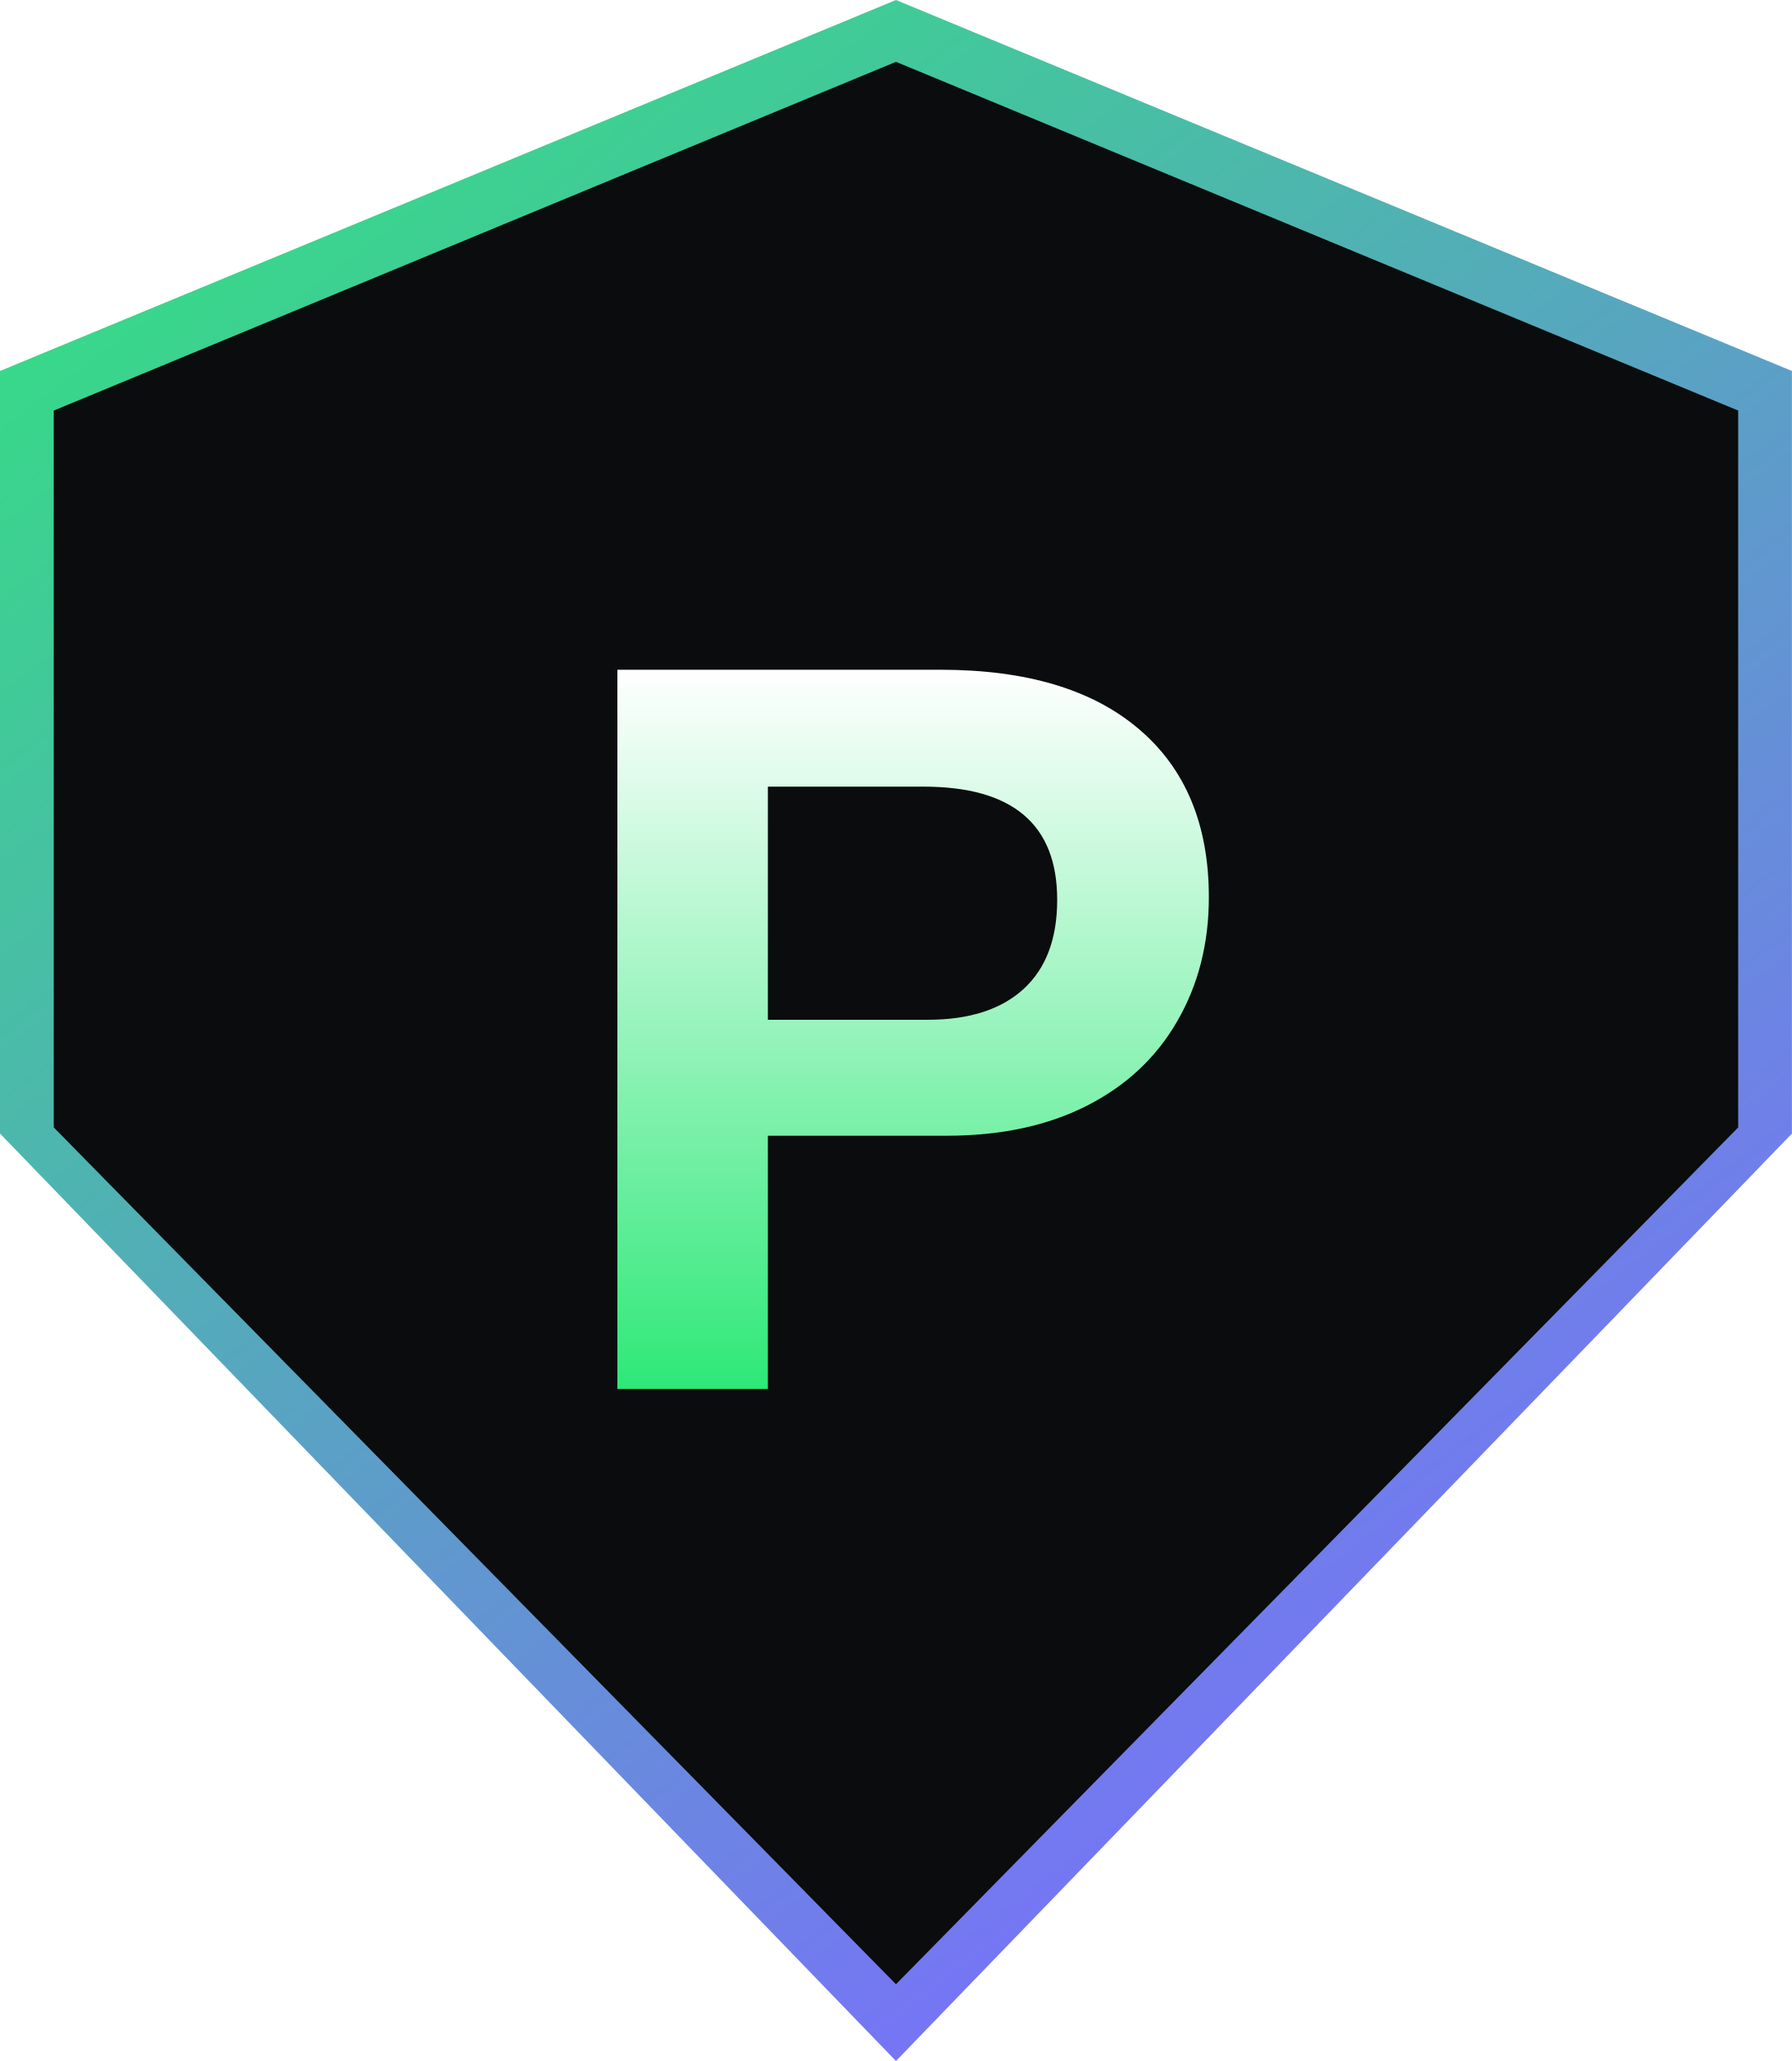
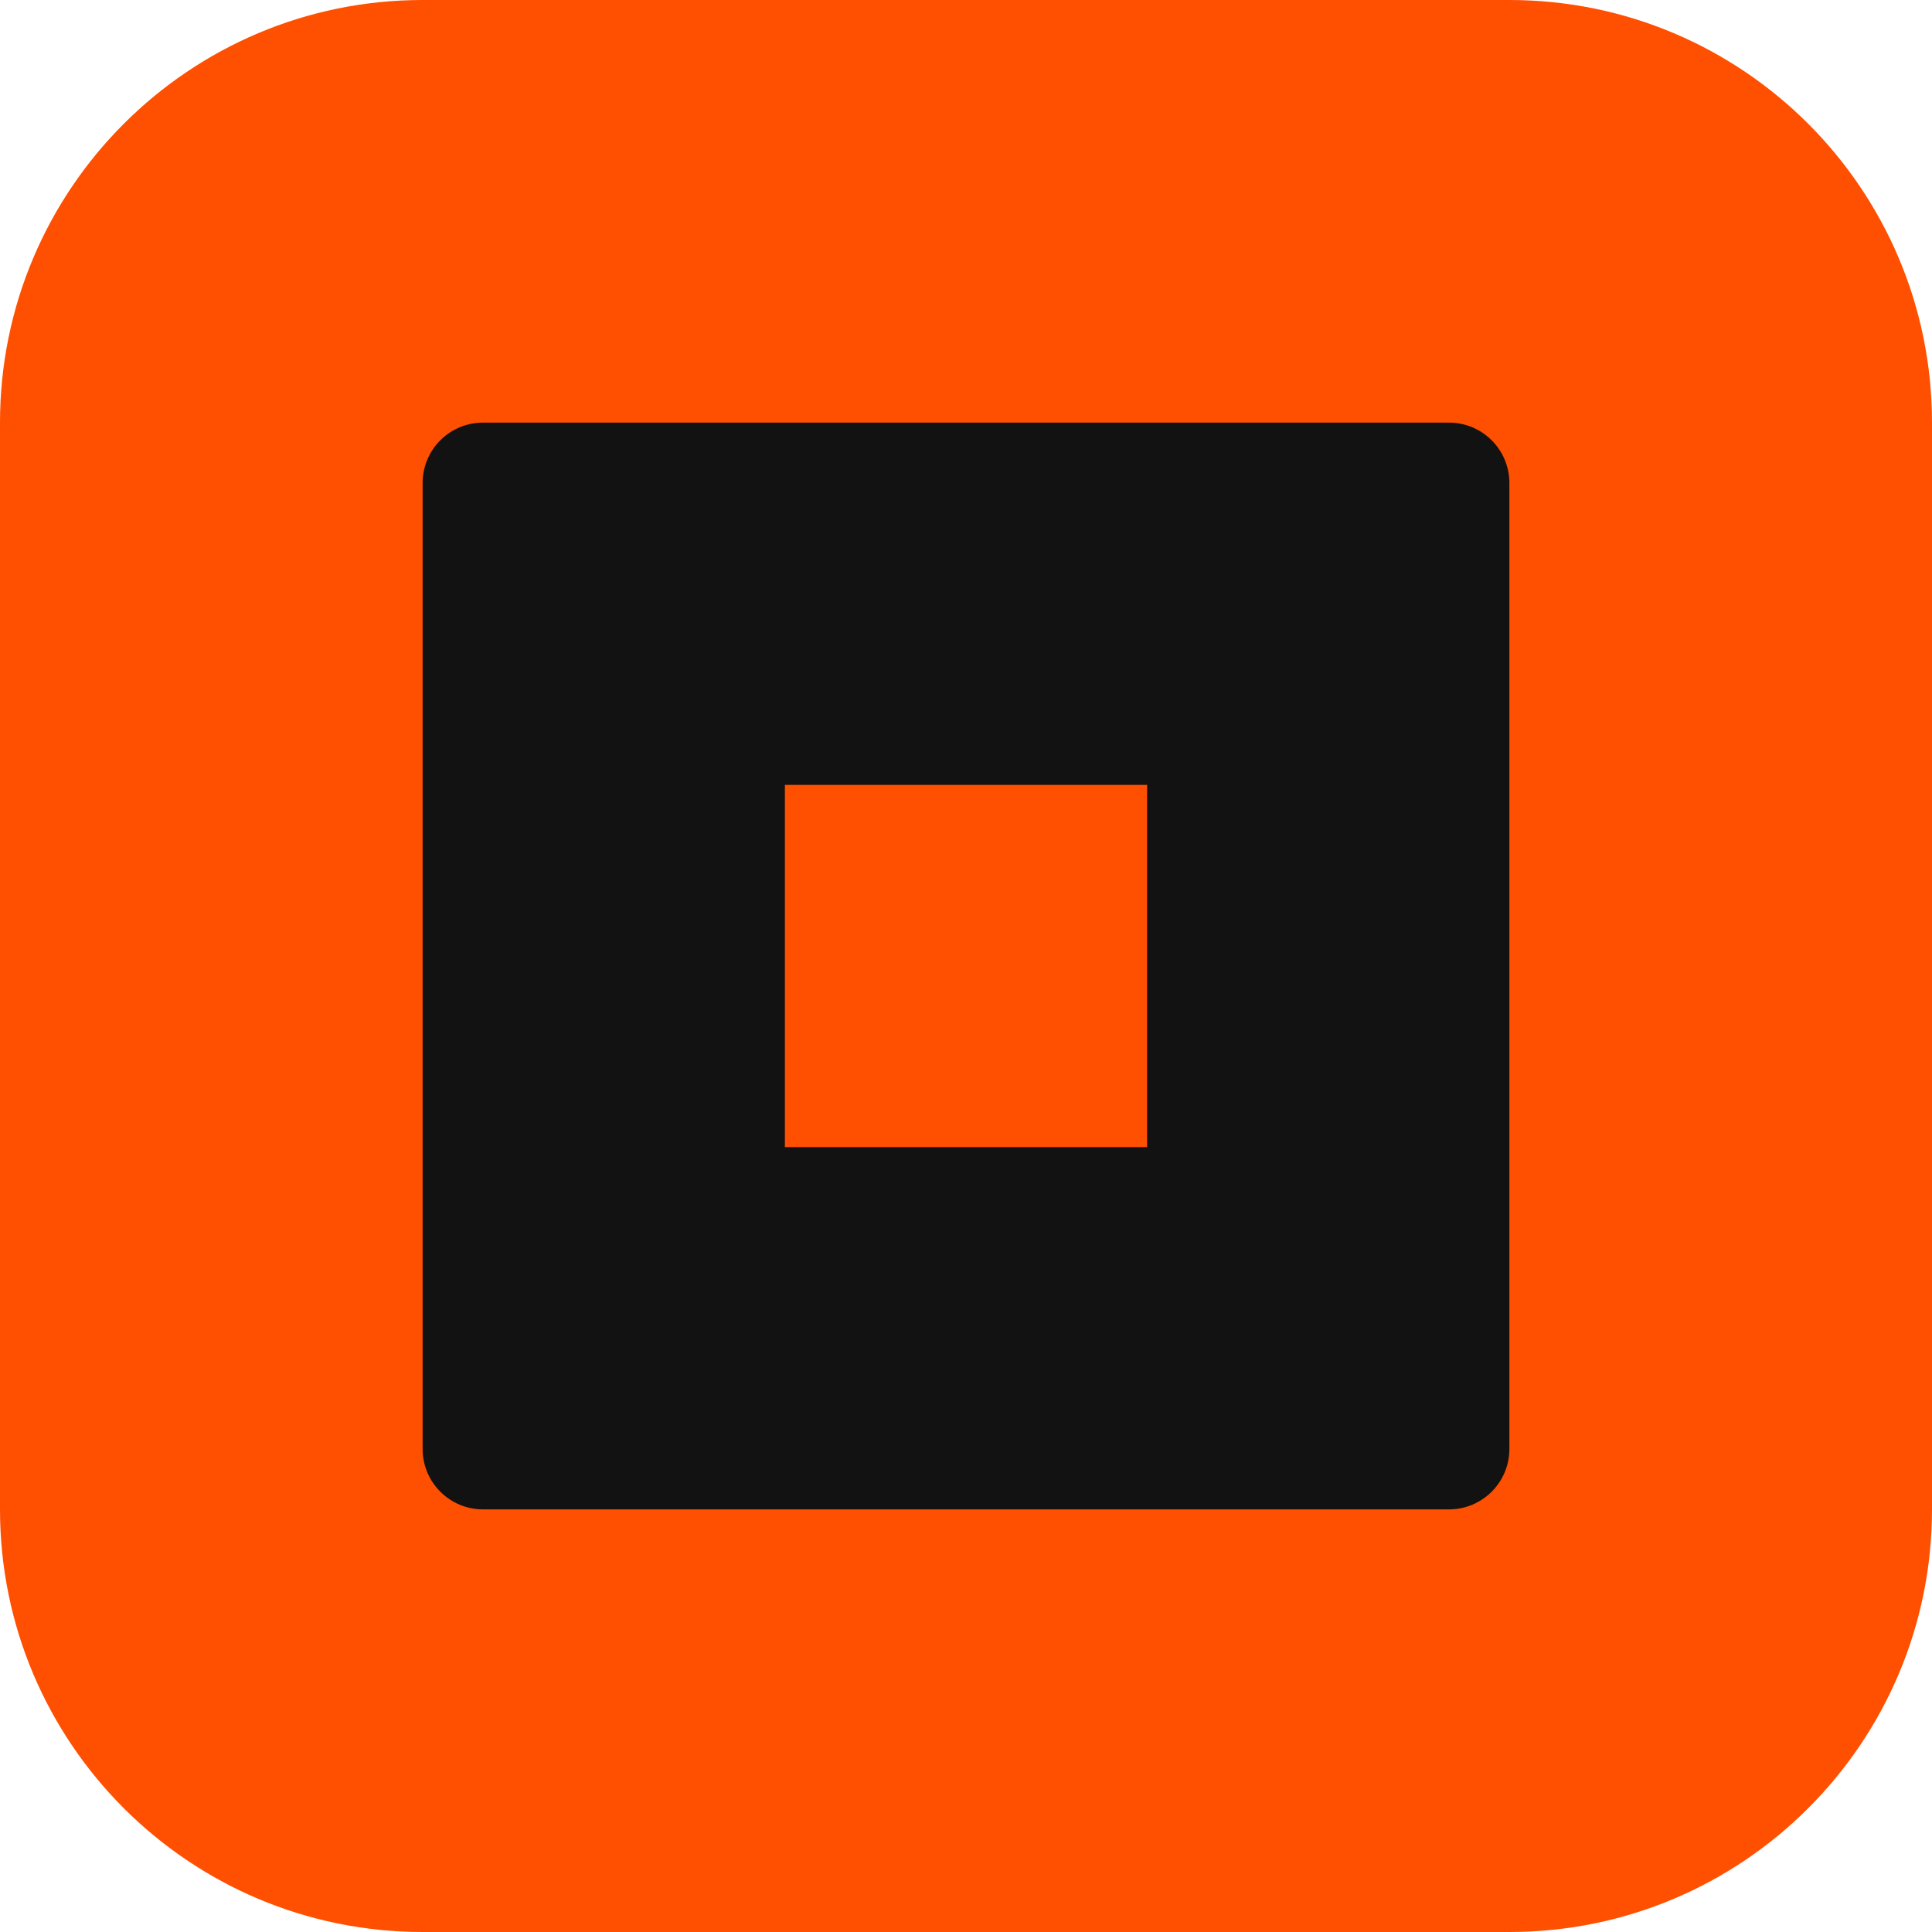
- <svg xmlns="http://www.w3.org/2000/svg" viewBox="0 0 120 138">
-   <defs>
-     <linearGradient id="shieldGrad" x1="0%" y1="0%" x2="66%" y2="100%">
-       <stop offset="0%" stop-color="#2ee878" />
-       <stop offset="100%" stop-color="#7c6bff" />
-     </linearGradient>
-     <linearGradient id="textGrad" x1="0%" y1="0%" x2="0%" y2="100%">
-       <stop offset="0%" stop-color="#ffffff" />
-       <stop offset="100%" stop-color="#2ee878" />
-     </linearGradient>
-   </defs>
-   <polygon points="60,0 120,24.84 120,75.9 60,138 0,75.9 0,24.84" fill="url(#shieldGrad)" />
-   <polygon points="60,4.14 116.4,27.49 116.4,75.49 60,132.86 3.6,75.49 3.6,27.49" fill="#0a0c0d" />
-   <text x="60" y="93" text-anchor="middle" font-family="Arial, Helvetica, sans-serif" font-weight="700" font-size="70" fill="url(#textGrad)">P</text>
+ <svg xmlns="http://www.w3.org/2000/svg" viewBox="0 0 32 32">
+   <rect width="32" height="32" rx="7" fill="#FF4F00" />
+   <rect x="7" y="7" width="18" height="18" rx="1" fill="#121212" />
+   <rect x="13" y="13" width="6" height="6" fill="#FF4F00" />
</svg>
